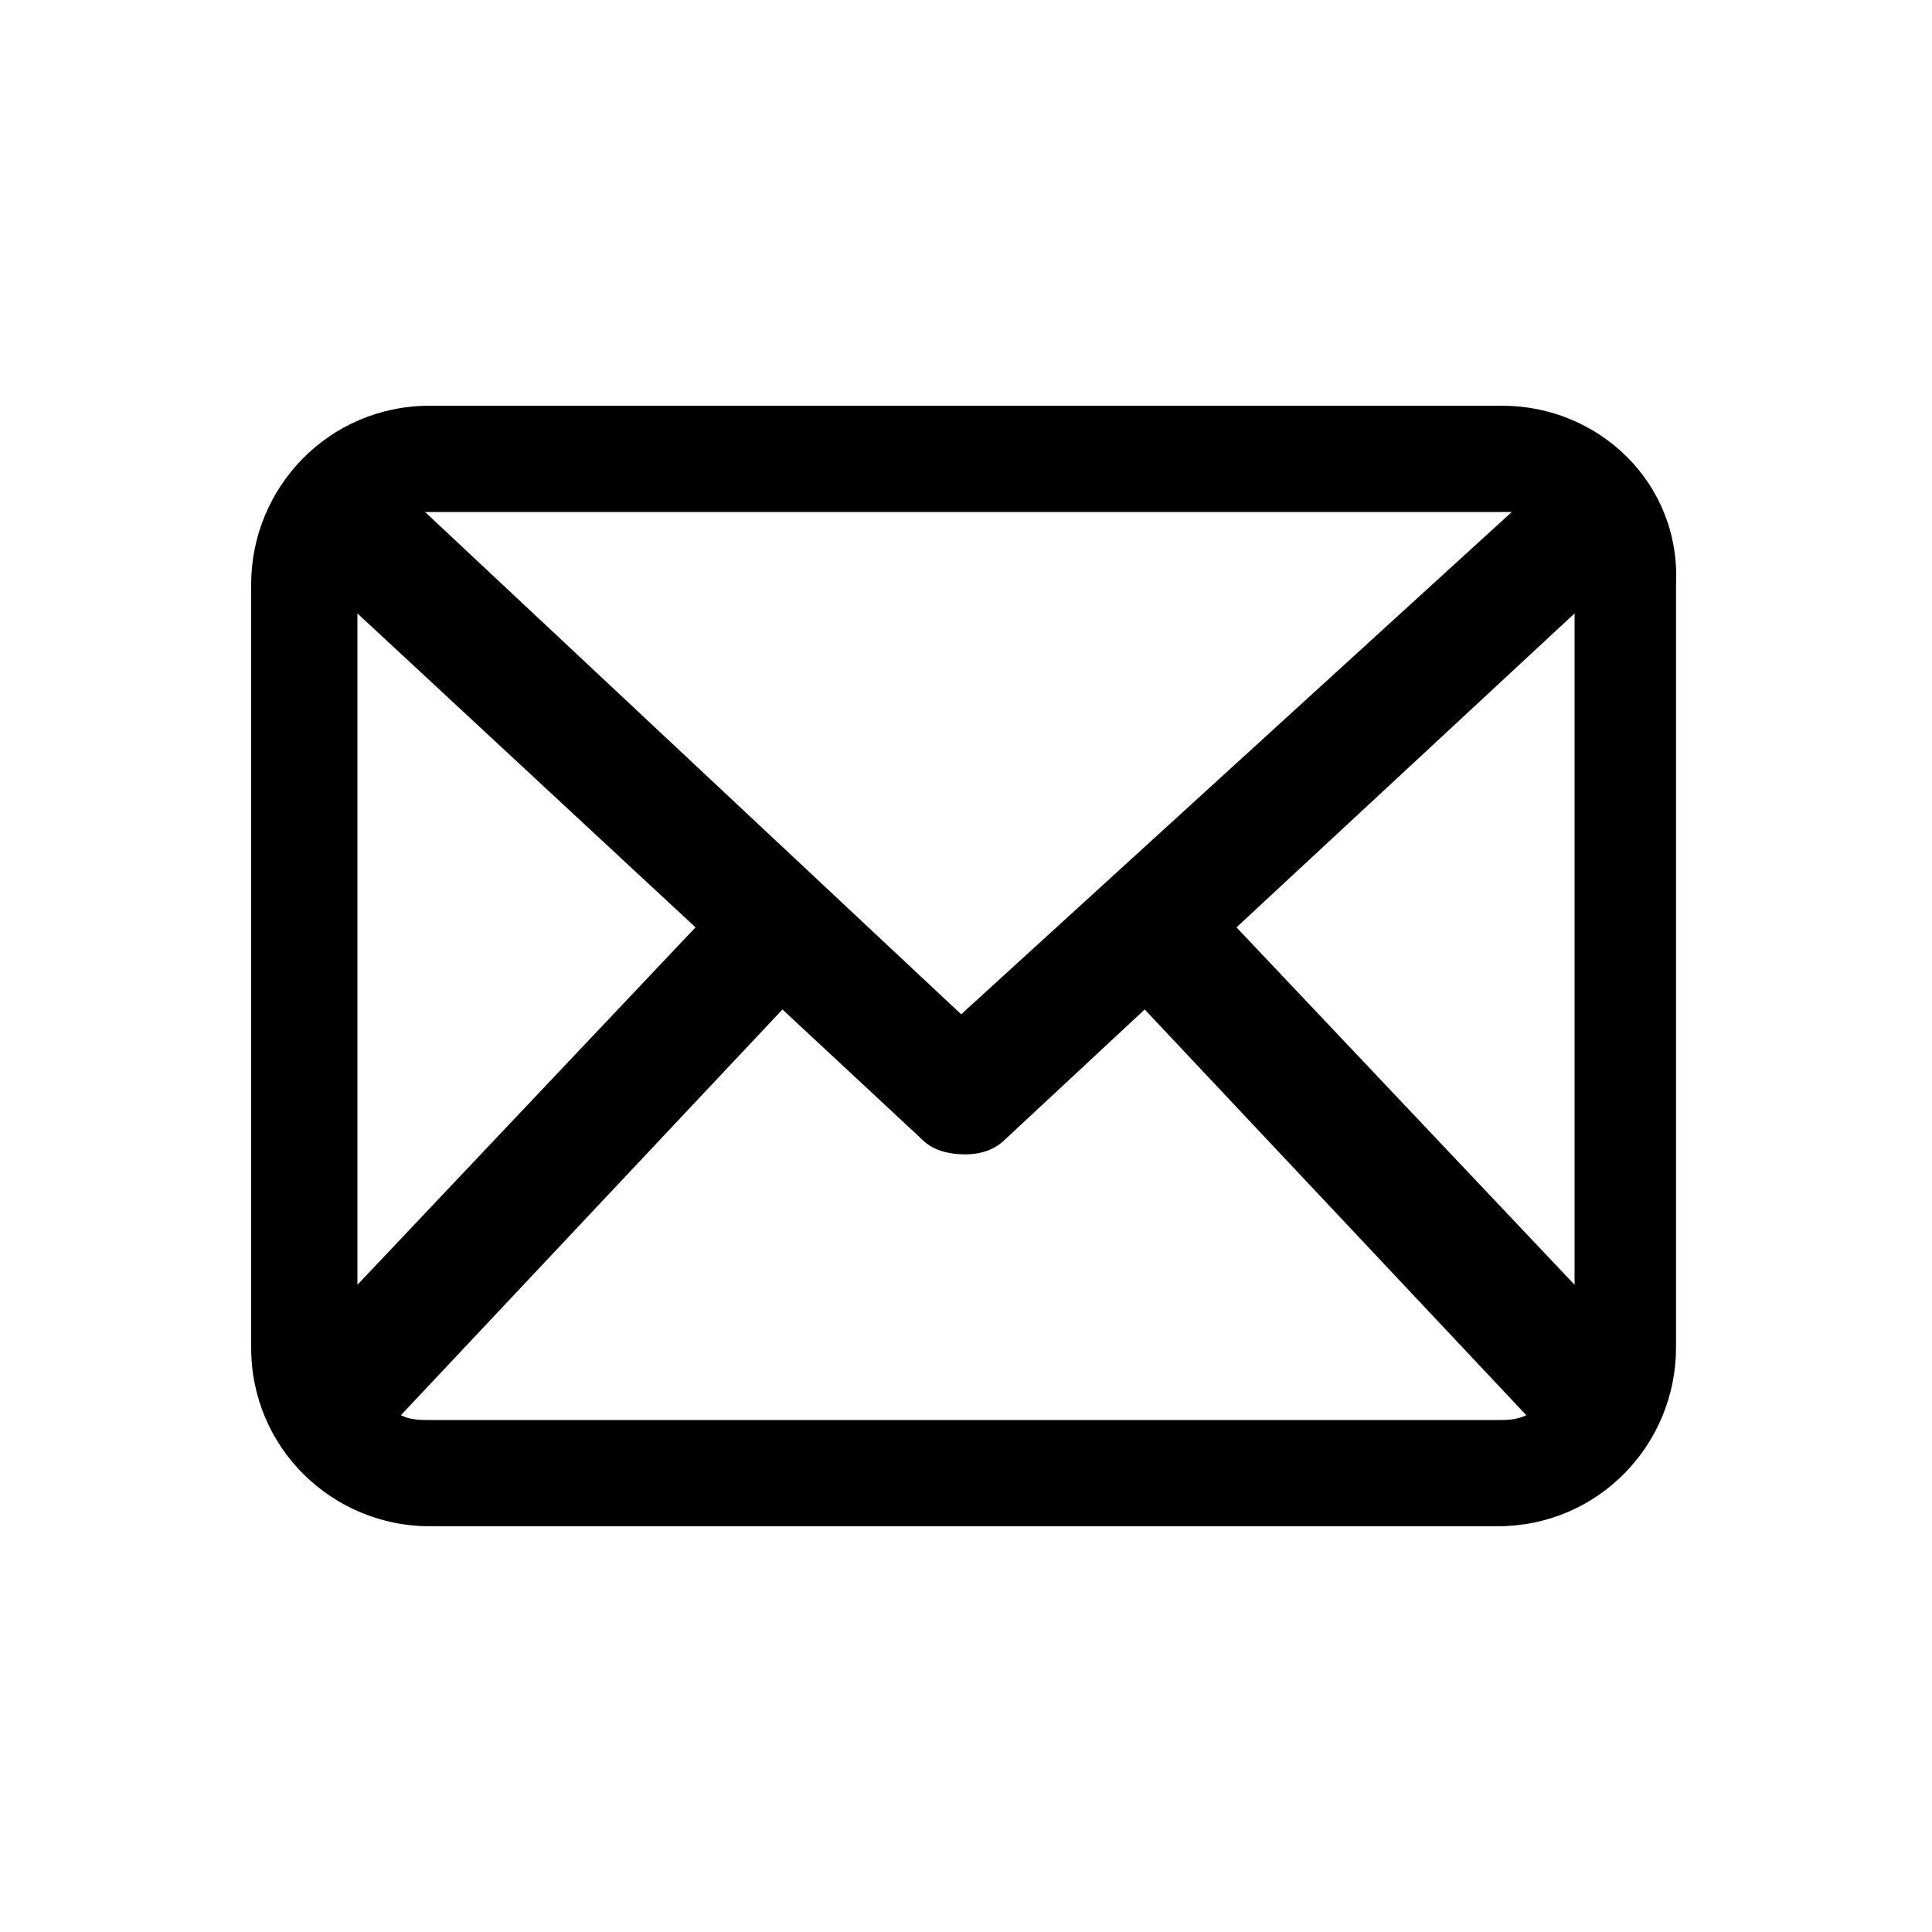
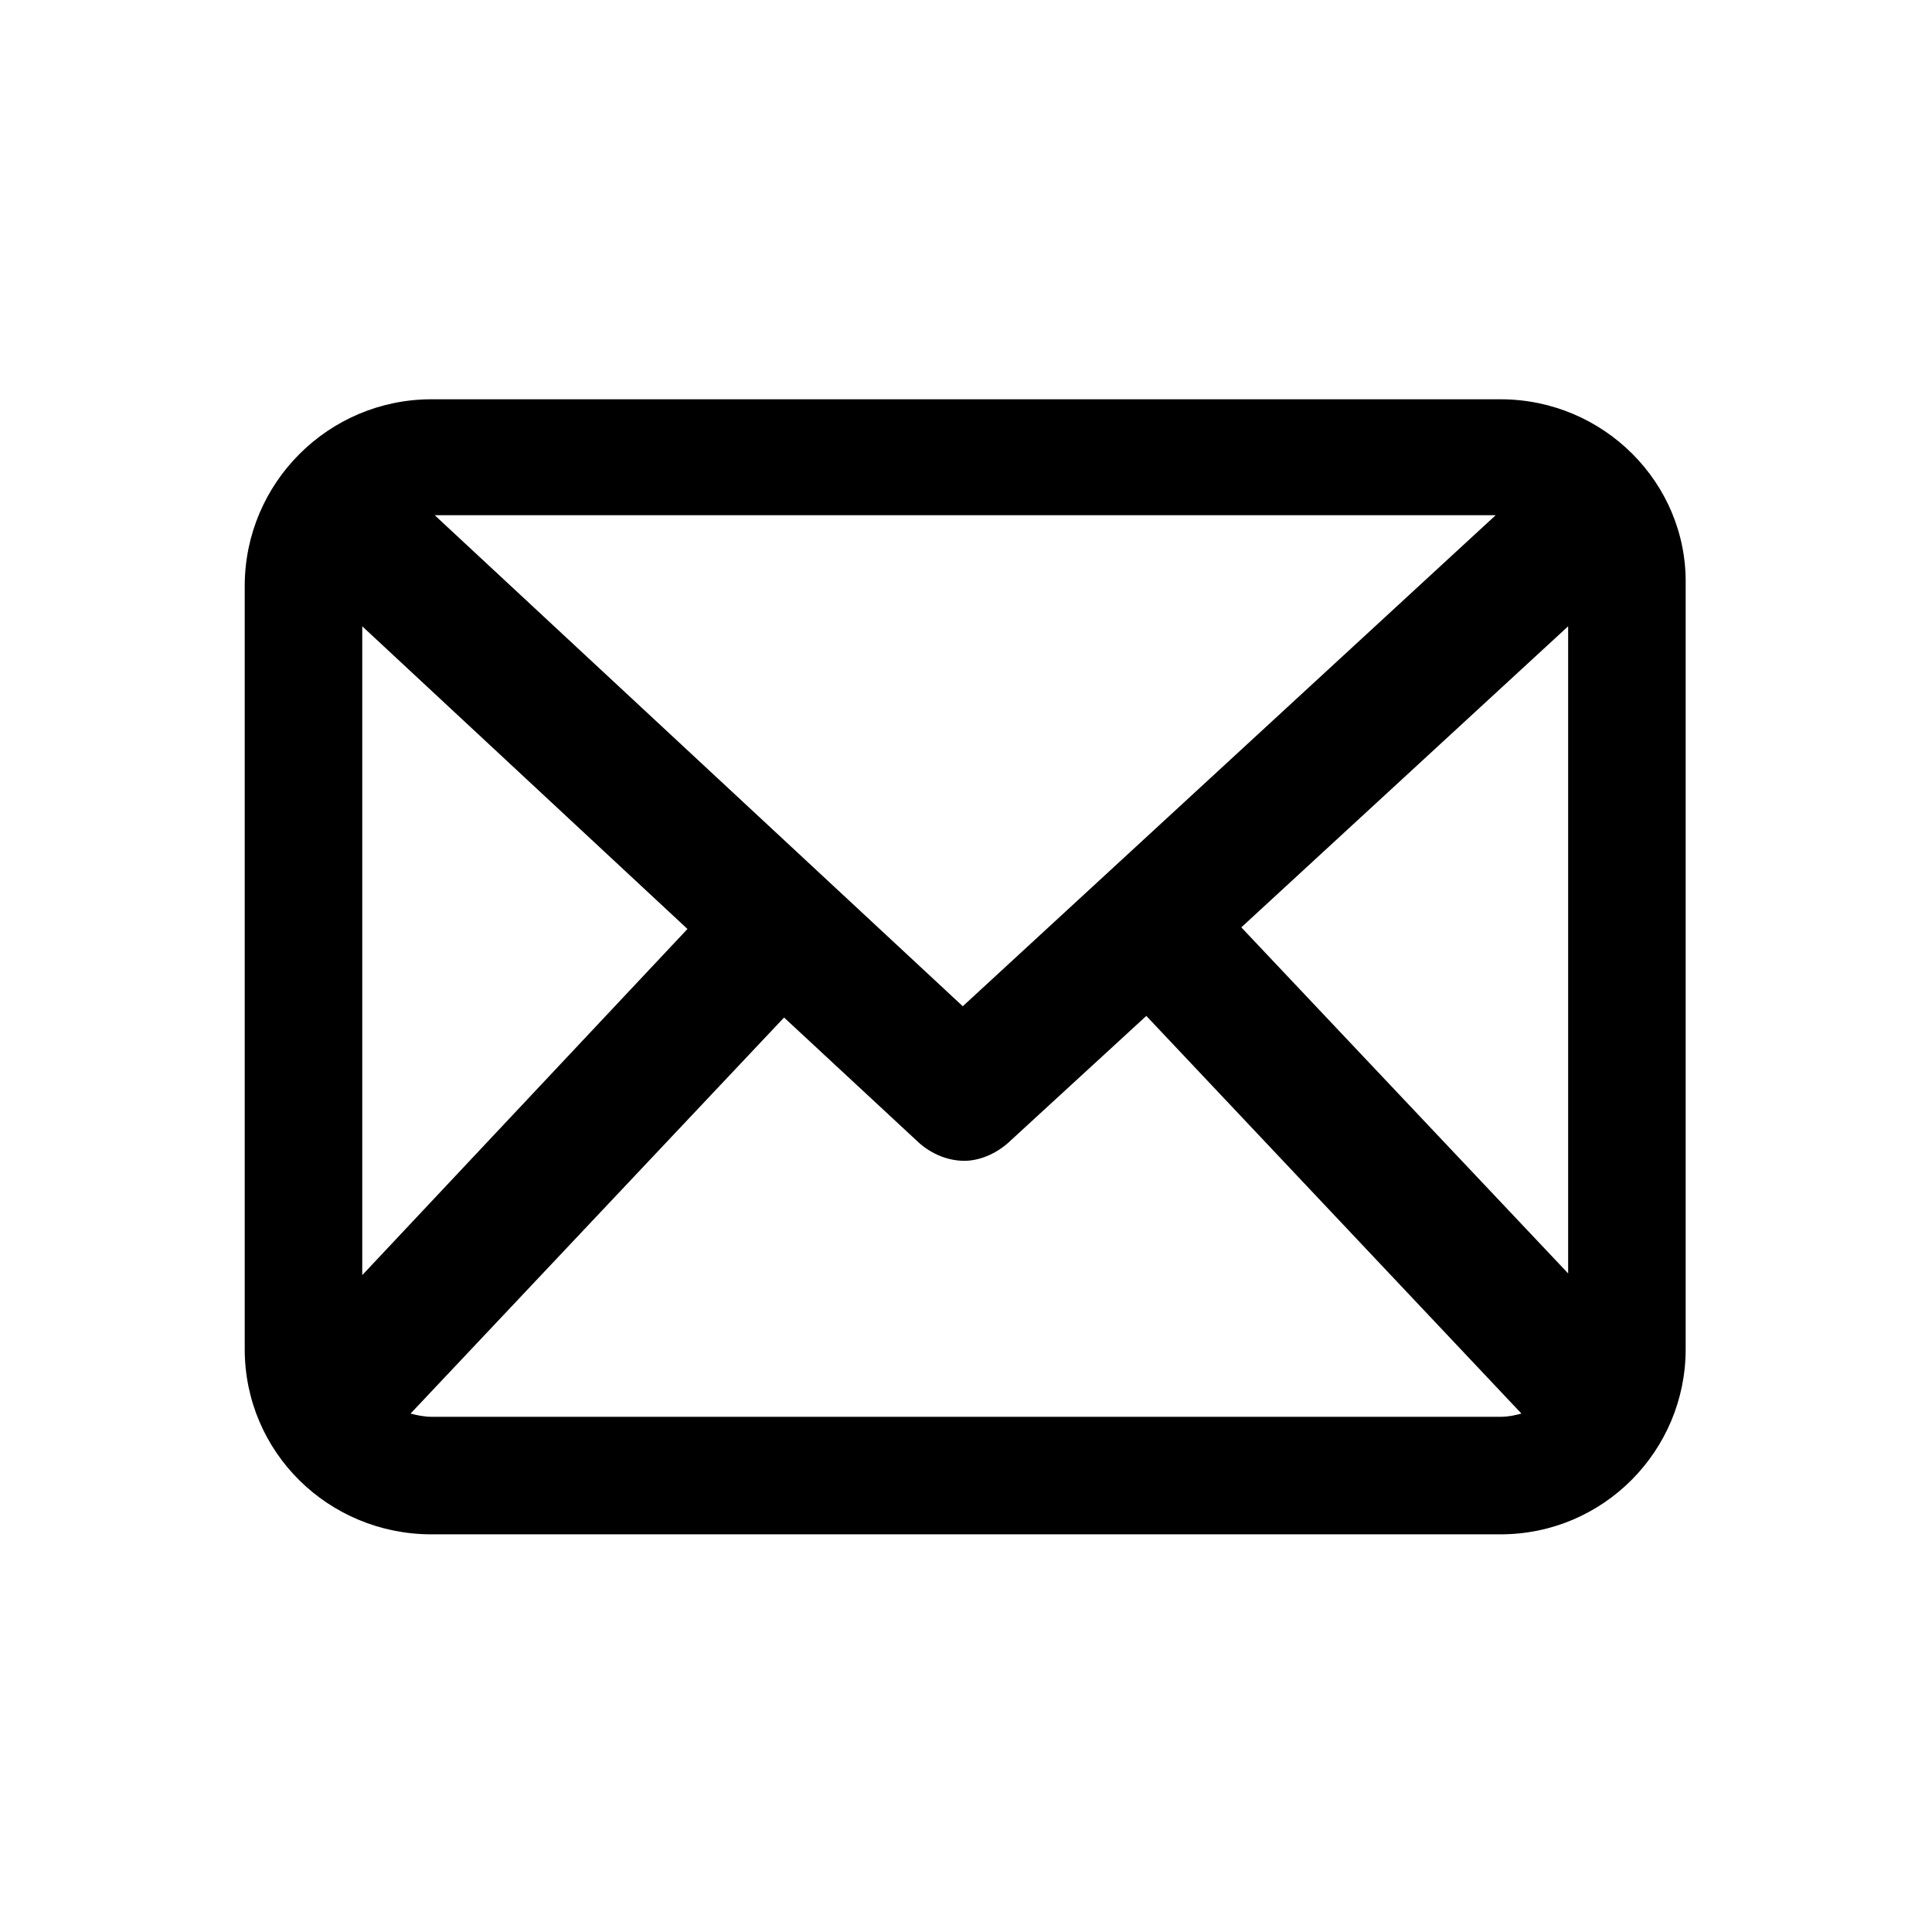
- <svg xmlns="http://www.w3.org/2000/svg" version="1.1" x="0px" y="0px" viewBox="0 0 40 40" style="enable-background:new 0 0 40 40;" xml:space="preserve">
-   <g id="BG">
- </g>
-   <g id="internet-mail">
-     <path d="M31.1,8.4H8.9c-2.1,0-3.7,1.7-3.7,3.7v15.8c0,2.1,1.7,3.7,3.7,3.7h22.1c2.1,0,3.7-1.7,3.7-3.7V12.1   C34.8,10,33.1,8.4,31.1,8.4z M25.6,19.2l7-6.5v13.9L25.6,19.2z M31.1,10.6c0.1,0,0.1,0,0.2,0L19.9,21L8.8,10.6c0.1,0,0.1,0,0.2,0   H31.1z M7.4,26.6V12.7l7,6.5L7.4,26.6z M8.9,29.4c-0.2,0-0.4,0-0.6-0.1l7.9-8.4l2.9,2.7c0.2,0.2,0.5,0.3,0.9,0.3   c0.3,0,0.6-0.1,0.8-0.3l2.9-2.7l7.9,8.4c-0.2,0.1-0.4,0.1-0.6,0.1H8.9z" />
-   </g>
+ <svg xmlns="http://www.w3.org/2000/svg" version="1.1" id="Layer_1" x="0px" y="0px" viewBox="0 0 120 120" style="enable-background:new 0 0 120 120;" xml:space="preserve">
+   <style type="text/css">
+ 	.st0{fill:none;}
+ </style>
+   <rect id="BG" class="st0" width="120" height="120" />
+   <path d="M62.6,71l8.6-7.9l23.3,24.7c-0.4,0.1-0.8,0.2-1.3,0.2H26.8c-0.5,0-0.9-0.1-1.3-0.2l23.2-24.6l8.4,7.8l0,0  c0.8,0.7,1.8,1.1,2.8,1.1C60.8,72.1,61.8,71.7,62.6,71L62.6,71z M93.2,24.8H26.8c-6.4,0-11.6,5.2-11.6,11.6v47.4  c0,6.4,5.2,11.5,11.6,11.5h66.4c6.4,0,11.5-5.2,11.5-11.5V36.3C104.8,30,99.6,24.8,93.2,24.8L93.2,24.8z M97.5,79.2L77.1,57.6  l20.3-18.7V79.2z M92.9,32L59.8,62.5L27,32H92.9z M42.7,57.7L22.5,79.2V38.9L42.7,57.7z" />
</svg>
